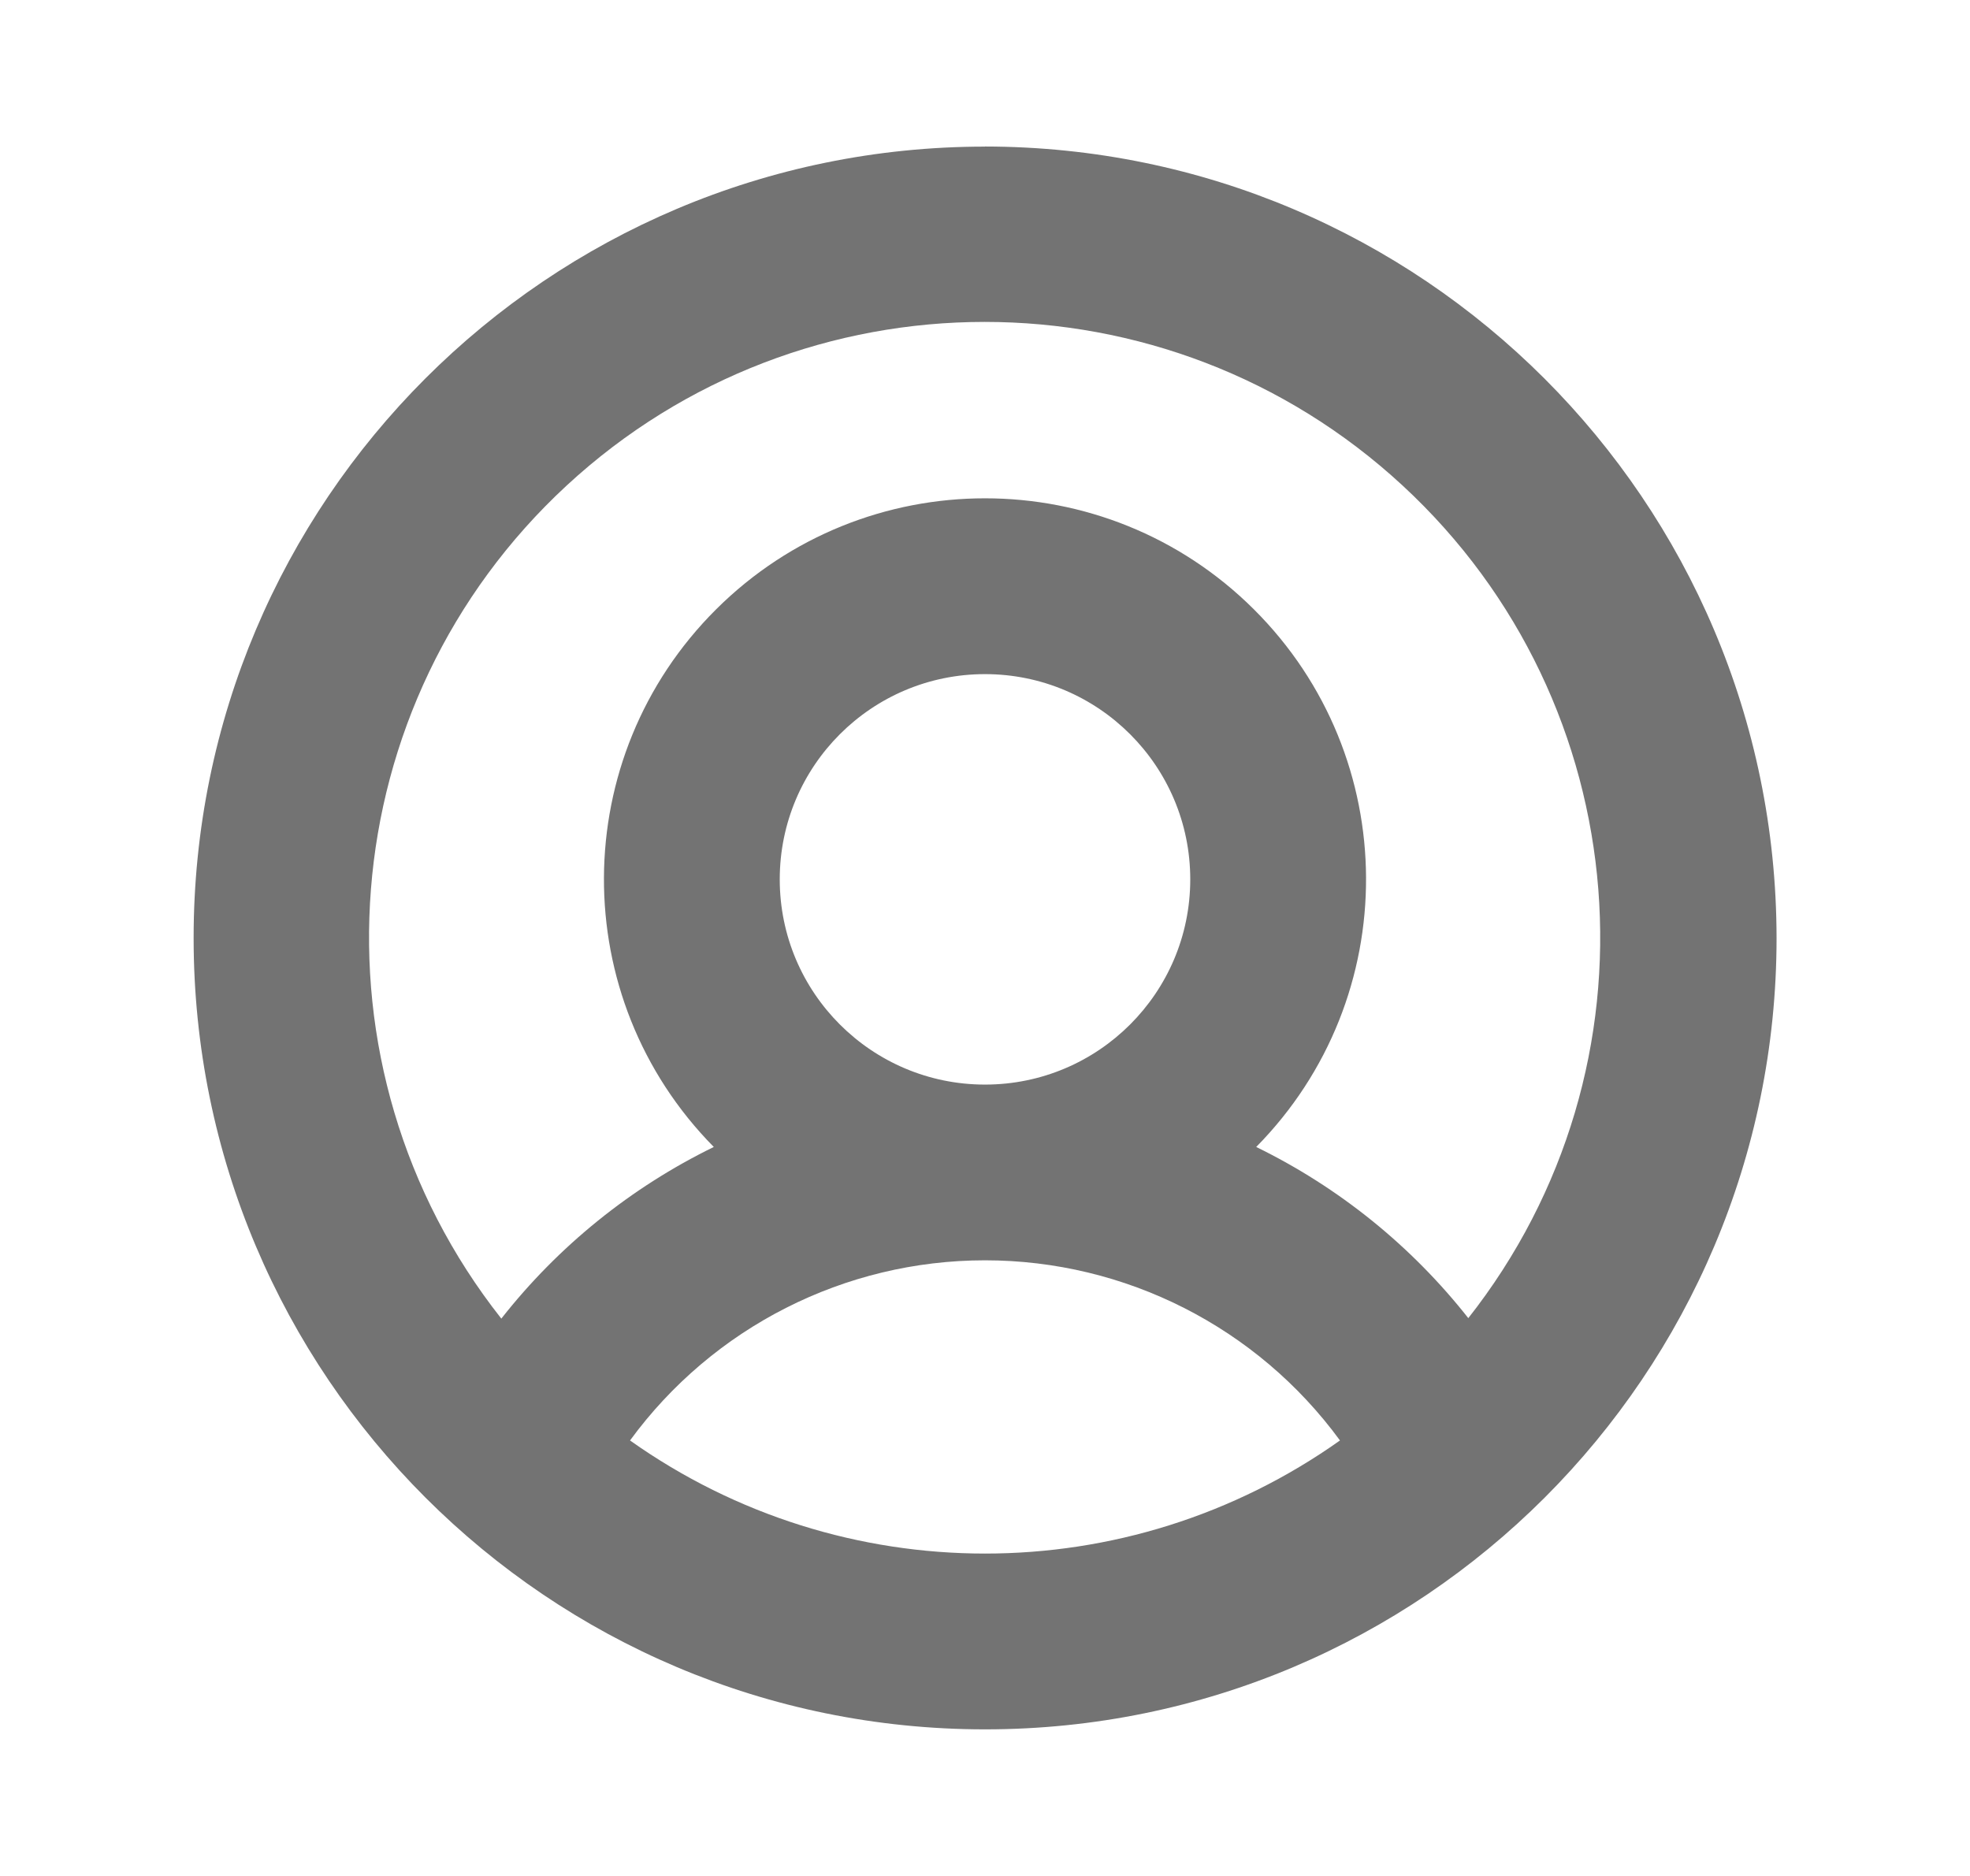
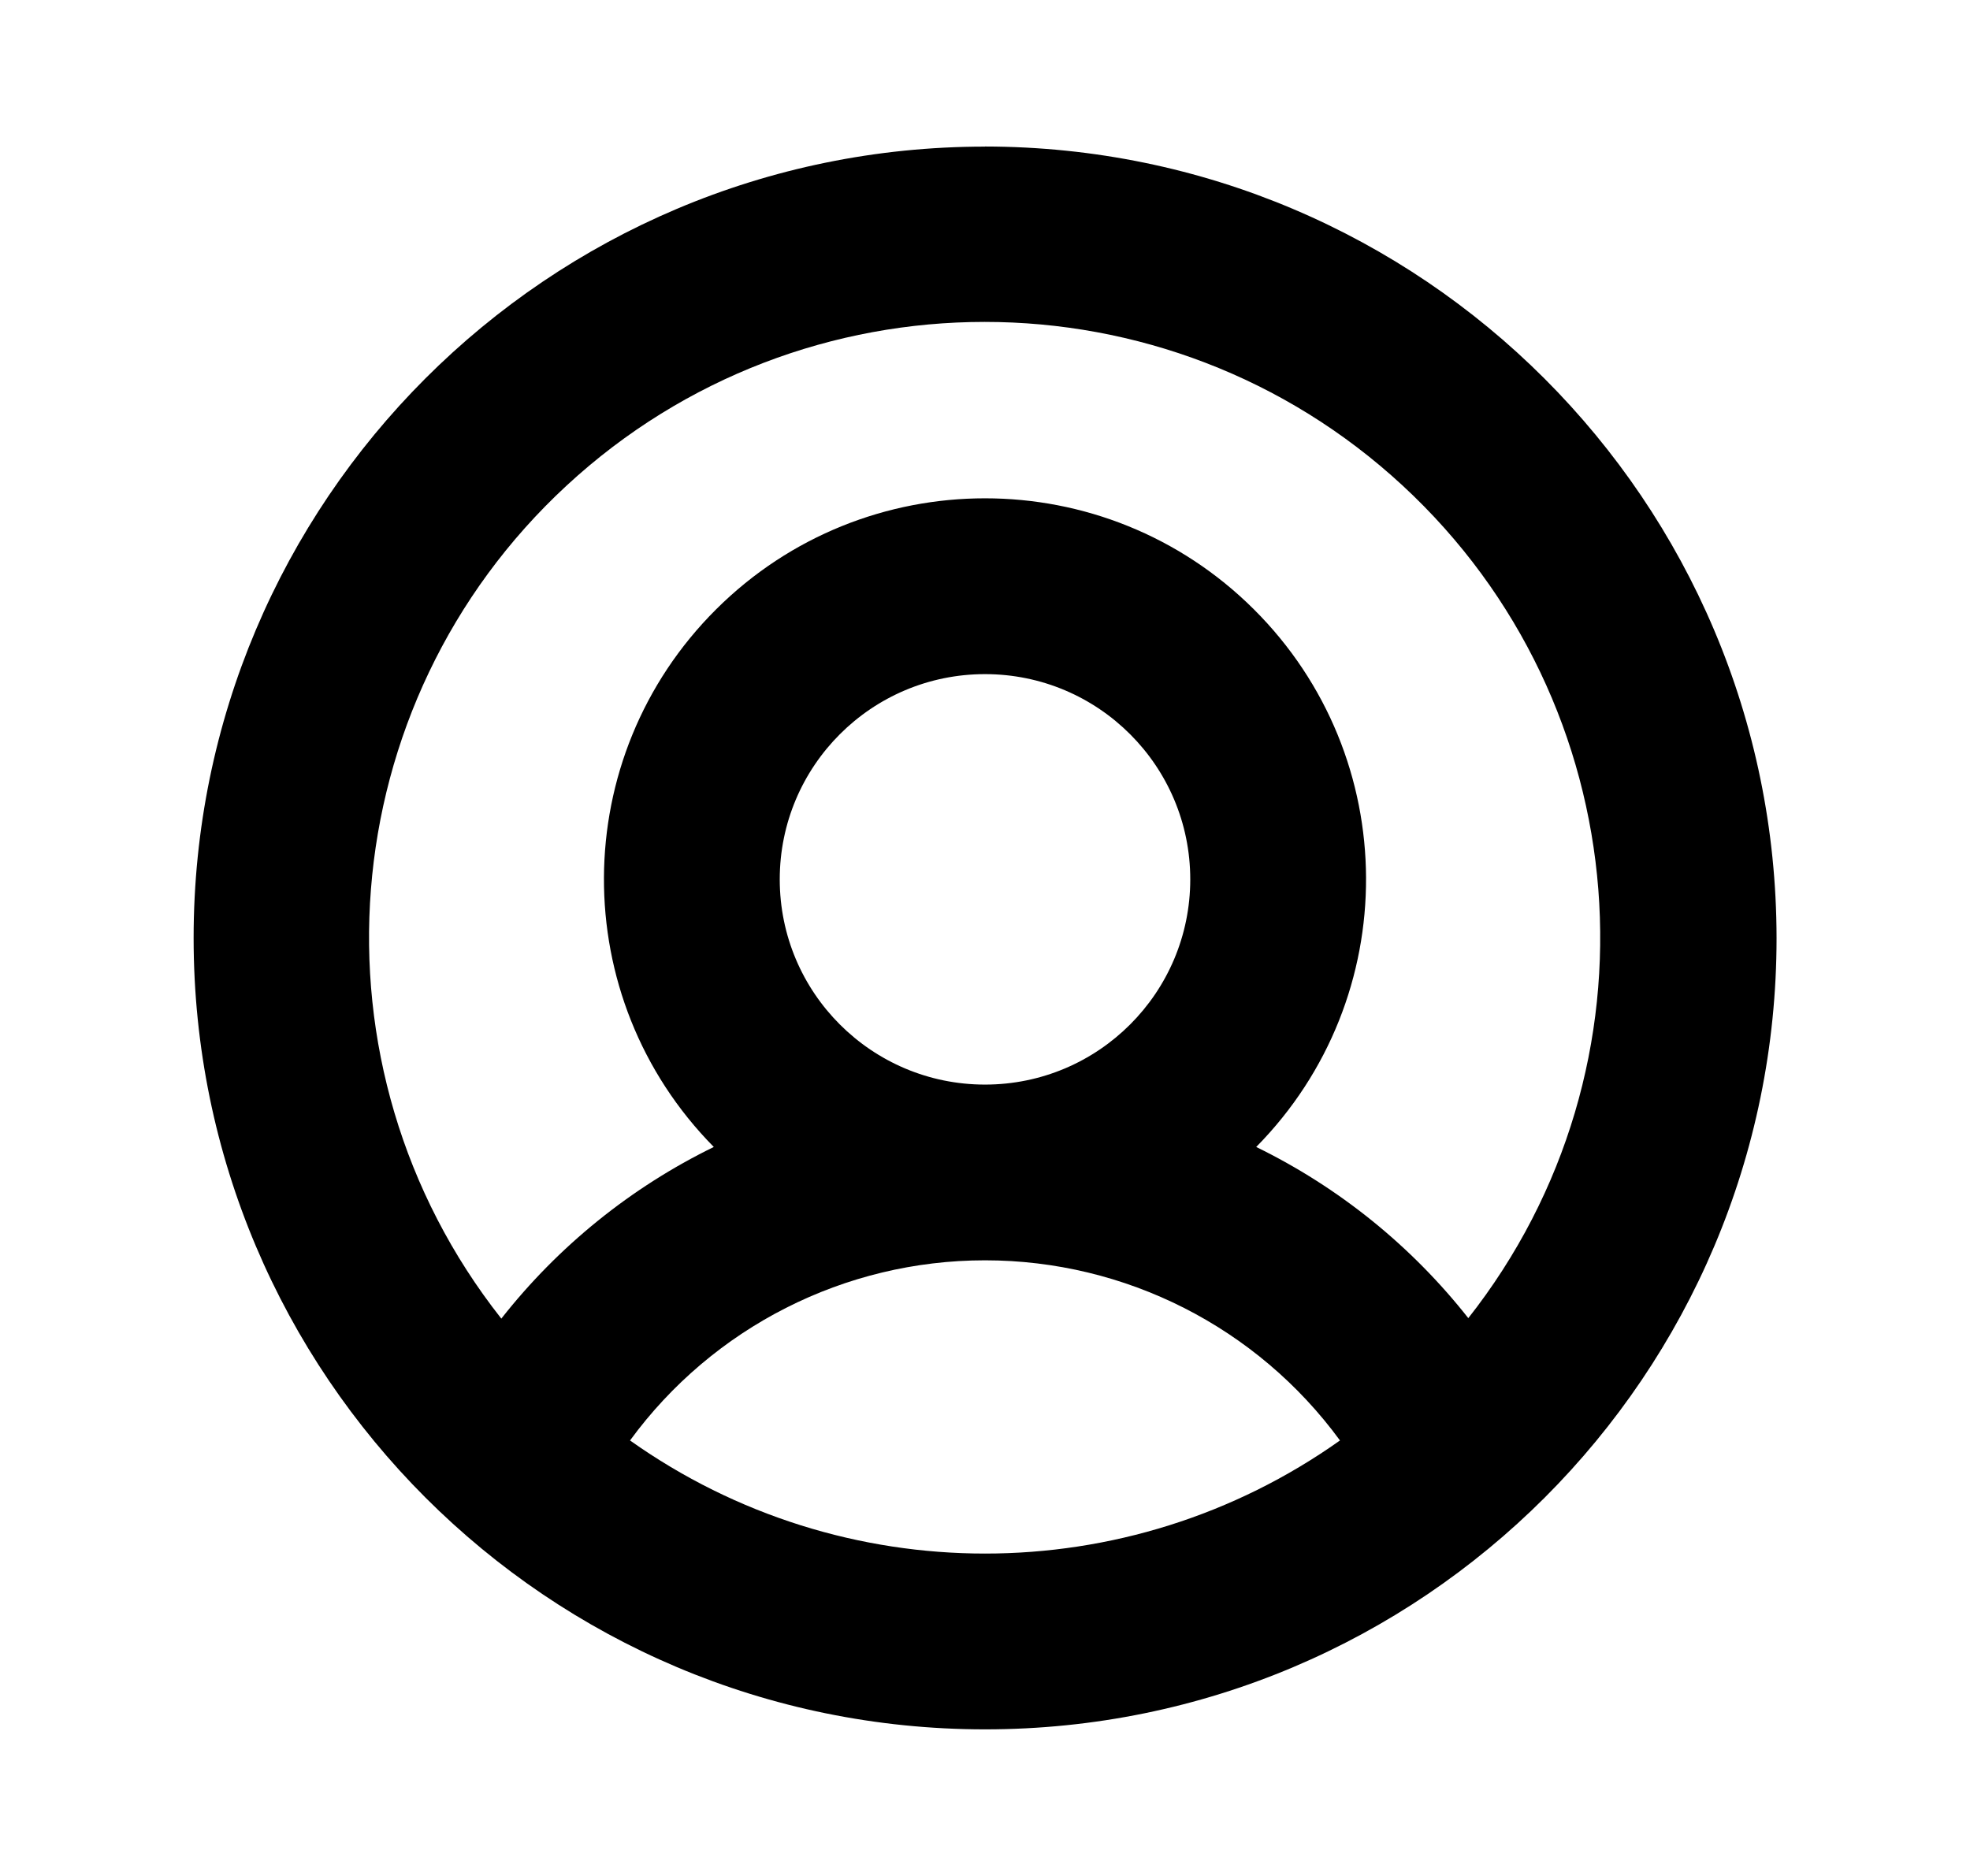
<svg xmlns="http://www.w3.org/2000/svg" width="21" height="20" fill="none" viewBox="0 0 21 20">
-   <path fill="#737373" d="M10.5 1.563A8.437 8.437 0 1 0 18.938 10 8.447 8.447 0 0 0 10.5 1.562ZM6.716 15.357a4.688 4.688 0 0 1 7.568 0 6.54 6.54 0 0 1-7.568 0Zm1.596-5.982a2.188 2.188 0 1 1 4.376 0 2.188 2.188 0 0 1-4.376 0Zm7.344 4.683a6.523 6.523 0 0 0-2.265-1.83 4.062 4.062 0 1 0-5.782 0 6.522 6.522 0 0 0-2.265 1.83 6.562 6.562 0 1 1 10.304 0h.008Z" />
+   <path fill="currentColor" d="M10.5 1.563A8.437 8.437 0 1 0 18.938 10 8.447 8.447 0 0 0 10.5 1.562ZM6.716 15.357a4.688 4.688 0 0 1 7.568 0 6.54 6.54 0 0 1-7.568 0Zm1.596-5.982a2.188 2.188 0 1 1 4.376 0 2.188 2.188 0 0 1-4.376 0Zm7.344 4.683a6.523 6.523 0 0 0-2.265-1.83 4.062 4.062 0 1 0-5.782 0 6.522 6.522 0 0 0-2.265 1.83 6.562 6.562 0 1 1 10.304 0h.008Z" />
</svg>
